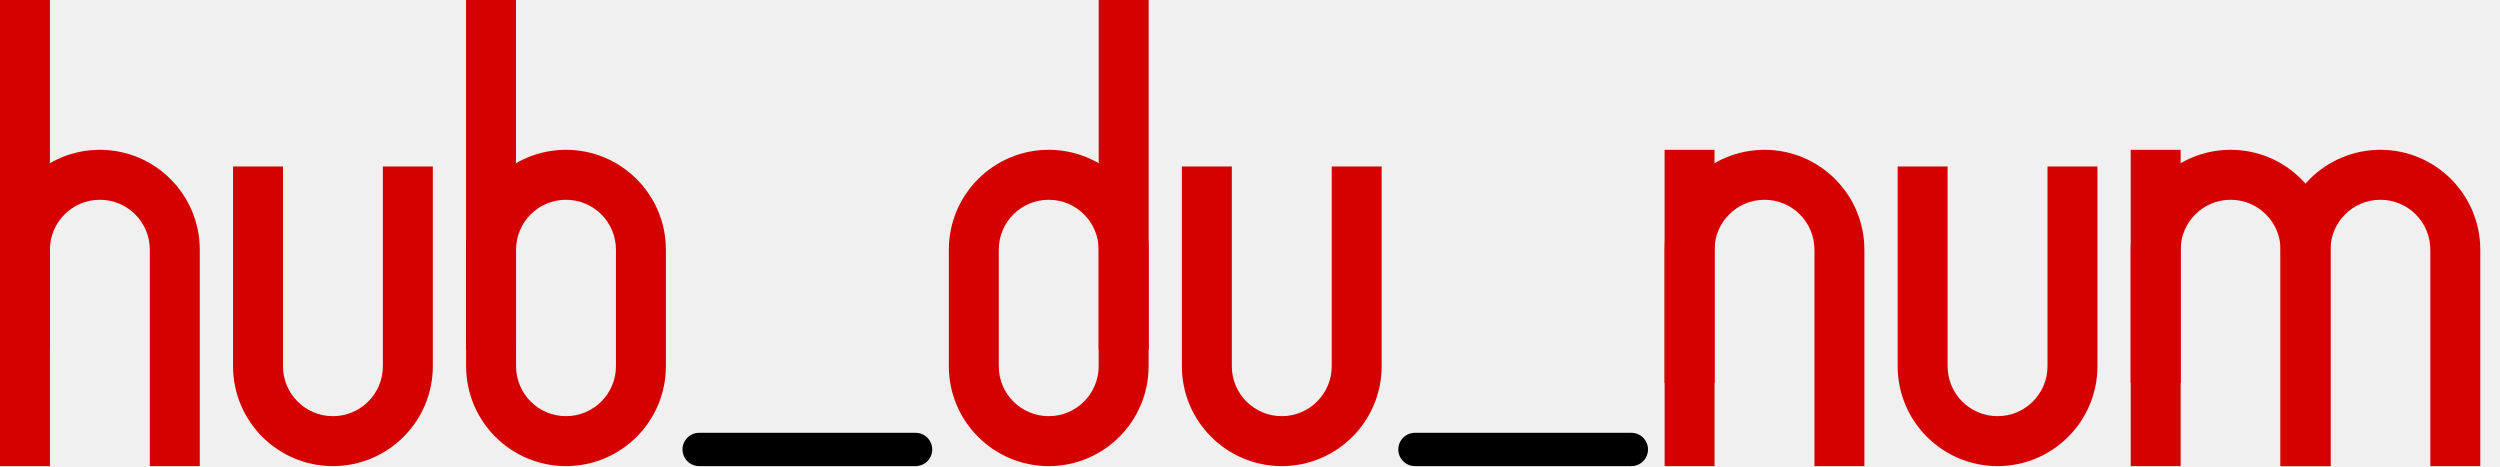
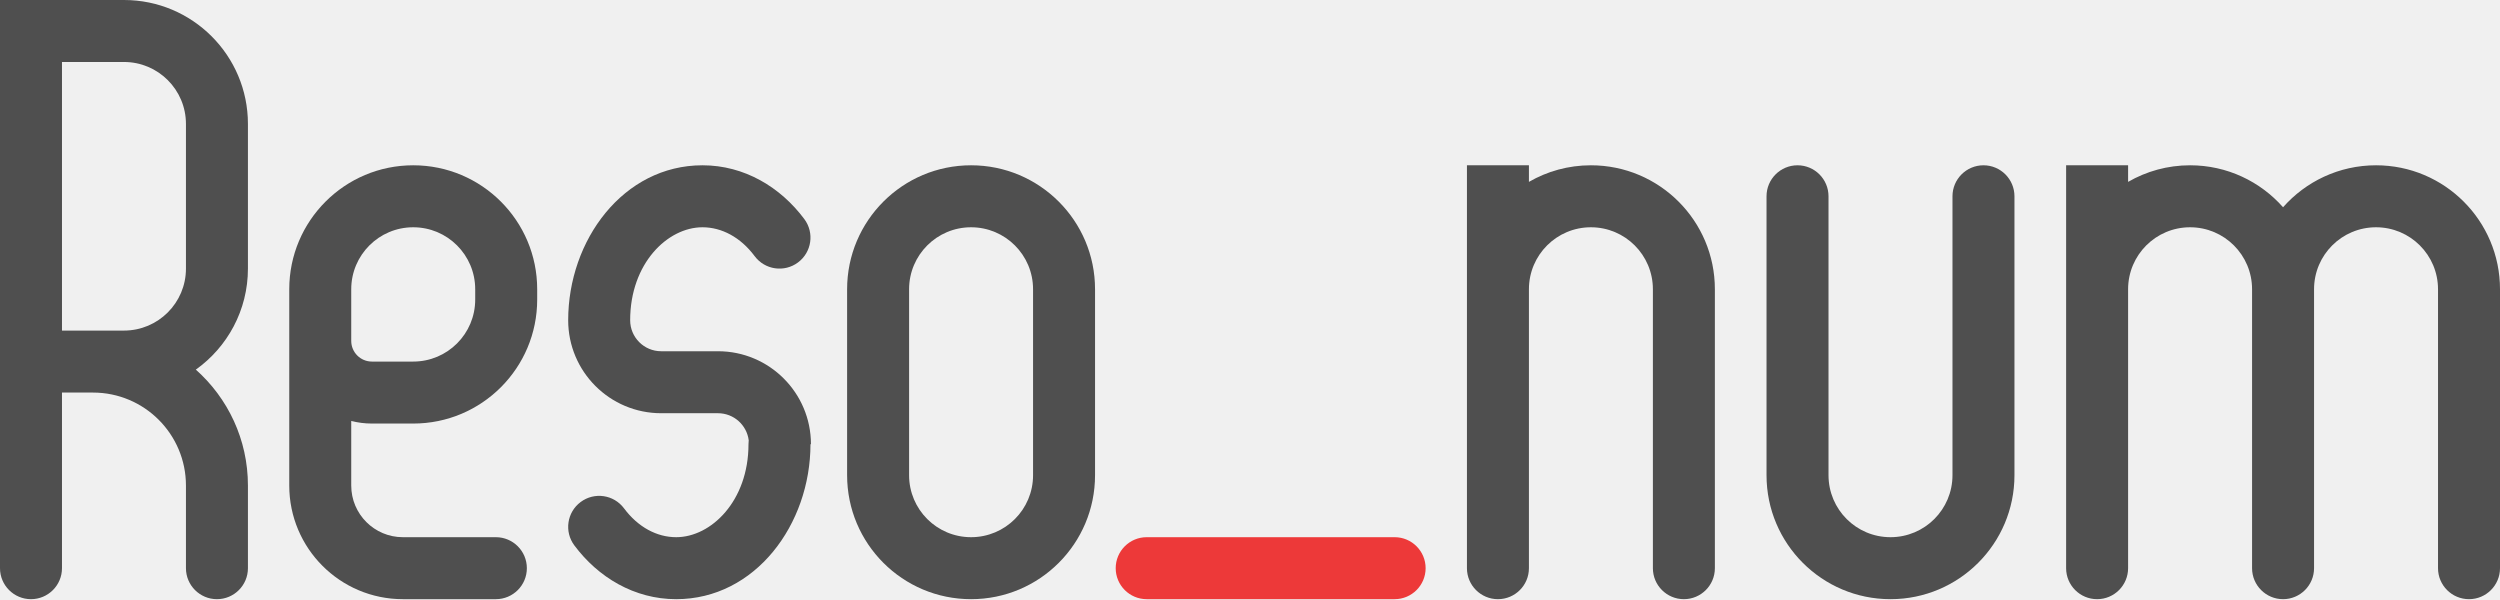
- <svg xmlns="http://www.w3.org/2000/svg" width="118" height="22" viewBox="0 0 118 22" fill="none">
-   <g clip-path="url(#clip0)">
-     <rect x="32.215" y="20.429" width="11.786" height="1.571" rx="0.786" fill="black" />
-     <rect x="66" y="20.429" width="11.786" height="1.571" rx="0.786" fill="black" />
-     <path fill-rule="evenodd" clip-rule="evenodd" d="M24.358 17.286V11.786C24.358 10.484 25.414 9.429 26.715 9.429C28.017 9.429 29.073 10.484 29.073 11.786V17.286C29.073 18.587 28.017 19.643 26.715 19.643C25.414 19.643 24.358 18.587 24.358 17.286ZM26.715 7.071C29.319 7.071 31.43 9.182 31.43 11.786V17.286C31.43 19.889 29.319 22 26.715 22C24.112 22 22.001 19.889 22.001 17.286V11.786C22.001 9.182 24.112 7.071 26.715 7.071Z" fill="#D50000" />
-     <rect width="2.357" height="16.5" transform="matrix(-1 0 0 1 24.3555 0)" fill="#D50000" />
-     <rect width="2.357" height="16.5" transform="matrix(-1 0 0 1 2.35547 0)" fill="#D50000" />
-     <path fill-rule="evenodd" clip-rule="evenodd" d="M7.071 22H9.429V11.786C9.429 9.182 7.318 7.071 4.714 7.071C2.111 7.071 0 9.182 0 11.786V22H2.357V11.786C2.357 10.484 3.412 9.429 4.714 9.429C6.016 9.429 7.071 10.484 7.071 11.786V22Z" fill="#D50000" />
-     <path fill-rule="evenodd" clip-rule="evenodd" d="M18.071 7.857H20.429V17.286C20.429 19.889 18.318 22 15.714 22C13.111 22 11 19.889 11 17.286V7.857H13.357V17.286C13.357 18.587 14.412 19.643 15.714 19.643C17.016 19.643 18.071 18.587 18.071 17.286V7.857Z" fill="#D50000" />
-     <rect width="2.357" height="11" transform="matrix(-1 0 0 1 80.9258 7.07141)" fill="#D50000" />
-     <path fill-rule="evenodd" clip-rule="evenodd" d="M85.642 22H87.999V11.786C87.999 9.182 85.888 7.071 83.285 7.071C80.681 7.071 78.57 9.182 78.57 11.786V22H80.927V11.786C80.927 10.484 81.983 9.429 83.285 9.429C84.586 9.429 85.642 10.484 85.642 11.786V22Z" fill="#D50000" />
-     <rect width="2.357" height="11" transform="matrix(-1 0 0 1 102.926 7.07141)" fill="#D50000" />
-     <path fill-rule="evenodd" clip-rule="evenodd" d="M107.642 22H109.999V11.786C109.999 9.182 107.888 7.071 105.285 7.071C102.681 7.071 100.57 9.182 100.57 11.786V22H102.927V11.786C102.927 10.484 103.983 9.429 105.285 9.429C106.586 9.429 107.642 10.484 107.642 11.786V22Z" fill="#D50000" />
-     <path fill-rule="evenodd" clip-rule="evenodd" d="M114.712 22H117.069V11.786C117.069 9.182 114.959 7.071 112.355 7.071C109.751 7.071 107.641 9.182 107.641 11.786V22H109.998V11.786C109.998 10.484 111.053 9.429 112.355 9.429C113.657 9.429 114.712 10.484 114.712 11.786V22Z" fill="#D50000" />
-     <path fill-rule="evenodd" clip-rule="evenodd" d="M96.642 7.857H98.999V17.286C98.999 19.889 96.888 22 94.285 22C91.681 22 89.57 19.889 89.57 17.286V7.857H91.927V17.286C91.927 18.587 92.983 19.643 94.285 19.643C95.586 19.643 96.642 18.587 96.642 17.286V7.857Z" fill="#D50000" />
-     <path fill-rule="evenodd" clip-rule="evenodd" d="M51.857 17.286V11.786C51.857 10.484 50.801 9.429 49.499 9.429C48.198 9.429 47.142 10.484 47.142 11.786V17.286C47.142 18.587 48.198 19.643 49.499 19.643C50.801 19.643 51.857 18.587 51.857 17.286ZM49.499 7.071C46.896 7.071 44.785 9.182 44.785 11.786V17.286C44.785 19.889 46.896 22 49.499 22C52.103 22 54.214 19.889 54.214 17.286V11.786C54.214 9.182 52.103 7.071 49.499 7.071Z" fill="#D50000" />
-     <rect x="51.859" width="2.357" height="16.5" fill="#D50000" />
-     <path fill-rule="evenodd" clip-rule="evenodd" d="M62.857 7.857H65.214V17.286C65.214 19.889 63.103 22 60.499 22C57.896 22 55.785 19.889 55.785 17.286V7.857H58.142V17.286C58.142 18.587 59.198 19.643 60.499 19.643C61.801 19.643 62.857 18.587 62.857 17.286V7.857Z" fill="#D50000" />
-   </g>
-   <defs>
-     <clipPath id="clip0">
-       <rect width="117.071" height="22" fill="white" />
-     </clipPath>
-   </defs>
+ <svg xmlns="http://www.w3.org/2000/svg" width="121" height="29" viewBox="0 0 121 29" fill="none">
+   <path d="M54 27.5C54 26.672 54.672 26 55.5 26H67.5C68.328 26 69 26.672 69 27.5V27.5C69 28.328 68.328 29 67.5 29H55.5C54.672 29 54 28.328 54 27.5V27.5Z" fill="#ED3939" />
+   <path fill-rule="evenodd" clip-rule="evenodd" d="M71 8H74V8.803C74.882 8.292 75.907 8 77 8C80.314 8 83 10.686 83 14V27.5C83 28.328 82.328 29 81.5 29C80.672 29 80 28.328 80 27.5V14C80 12.343 78.657 11 77 11C75.343 11 74 12.343 74 14V22V27.5C74 28.328 73.328 29 72.5 29C71.672 29 71 28.328 71 27.5V22V14V8Z" fill="#4F4F4F" />
+   <path fill-rule="evenodd" clip-rule="evenodd" d="M103 8H100V14V22V27.5C100 28.328 100.672 29 101.5 29C102.328 29 103 28.328 103 27.5V22V14C103 12.343 104.343 11 106 11C107.657 11 109 12.343 109 14V27.5C109 28.328 109.672 29 110.5 29C111.328 29 112 28.328 112 27.5V14C112 12.343 113.343 11 115 11C116.657 11 118 12.343 118 14V27.5C118 28.328 118.672 29 119.5 29C120.328 29 121 28.328 121 27.5V14C121 10.686 118.314 8 115 8C113.208 8 111.599 8.786 110.5 10.031C109.401 8.786 107.792 8 106 8C104.907 8 103.883 8.292 103 8.803V8Z" fill="#4F4F4F" />
+   <path fill-rule="evenodd" clip-rule="evenodd" d="M85.5 23C85.5 26.314 88.186 29 91.5 29C94.814 29 97.5 26.314 97.5 23V9.5C97.5 8.672 96.828 8 96 8C95.172 8 94.5 8.672 94.5 9.5V23C94.5 24.657 93.157 26 91.5 26C89.843 26 88.5 24.657 88.5 23V9.5C88.5 8.672 87.828 8 87 8C86.172 8 85.5 8.672 85.5 9.5V23Z" fill="#4F4F4F" />
+   <path fill-rule="evenodd" clip-rule="evenodd" d="M34 11C32.312 11 30.5 12.747 30.5 15.5C30.5 16.328 31.172 17 32 17H34.75C37.235 17 39.25 19.015 39.25 21.5H39.227C39.227 25.374 36.561 29 32.727 29C30.694 29 28.946 27.936 27.798 26.397C27.302 25.733 27.439 24.793 28.103 24.298C28.767 23.802 29.707 23.939 30.202 24.603C30.885 25.519 31.798 26 32.727 26C34.415 26 36.227 24.253 36.227 21.5C36.227 21.436 36.231 21.374 36.238 21.313C36.146 20.573 35.515 20 34.75 20H32C29.515 20 27.5 17.985 27.5 15.5C27.5 11.626 30.166 8 34 8C36.033 8 37.781 9.064 38.929 10.603C39.425 11.267 39.288 12.207 38.624 12.702C37.96 13.198 37.02 13.061 36.525 12.397C35.842 11.481 34.929 11 34 11Z" fill="#4F4F4F" />
+   <path fill-rule="evenodd" clip-rule="evenodd" d="M3 3H6C7.657 3 9 4.343 9 6V13C9 14.657 7.657 16 6 16H4.5H3V3ZM0 17.5V0H6C9.314 0 12 2.686 12 6V13C12 15.017 11.004 16.802 9.478 17.89C11.025 19.264 12 21.268 12 23.5V27.5C12 28.328 11.328 29 10.5 29C9.672 29 9 28.328 9 27.5V23.5C9 21.015 6.985 19 4.5 19H3V27.5C3 28.328 2.328 29 1.5 29C0.672 29 0 28.328 0 27.5V19V17.5Z" fill="#4F4F4F" />
+   <path fill-rule="evenodd" clip-rule="evenodd" d="M50 23V14C50 12.343 48.657 11 47 11C45.343 11 44 12.343 44 14V23C44 24.657 45.343 26 47 26C48.657 26 50 24.657 50 23ZM47 8C43.686 8 41 10.686 41 14V23C41 26.314 43.686 29 47 29C50.314 29 53 26.314 53 23V14C53 10.686 50.314 8 47 8Z" fill="#4F4F4F" />
+   <path fill-rule="evenodd" clip-rule="evenodd" d="M23 14V14.5C23 16.157 21.657 17.5 20 17.5H18C17.448 17.5 17 17.052 17 16.5V14.5V14C17 12.343 18.343 11 20 11C21.657 11 23 12.343 23 14ZM17 20.374C17.32 20.456 17.655 20.5 18 20.5H20C23.314 20.5 26 17.814 26 14.5V14C26 10.686 23.314 8 20 8C16.686 8 14 10.686 14 14V14.5V16.5V23.5C14 26.538 16.462 29 19.5 29H24C24.828 29 25.5 28.328 25.5 27.5C25.5 26.672 24.828 26 24 26H19.5C18.119 26 17 24.881 17 23.5V20.374Z" fill="#4F4F4F" />
</svg>
